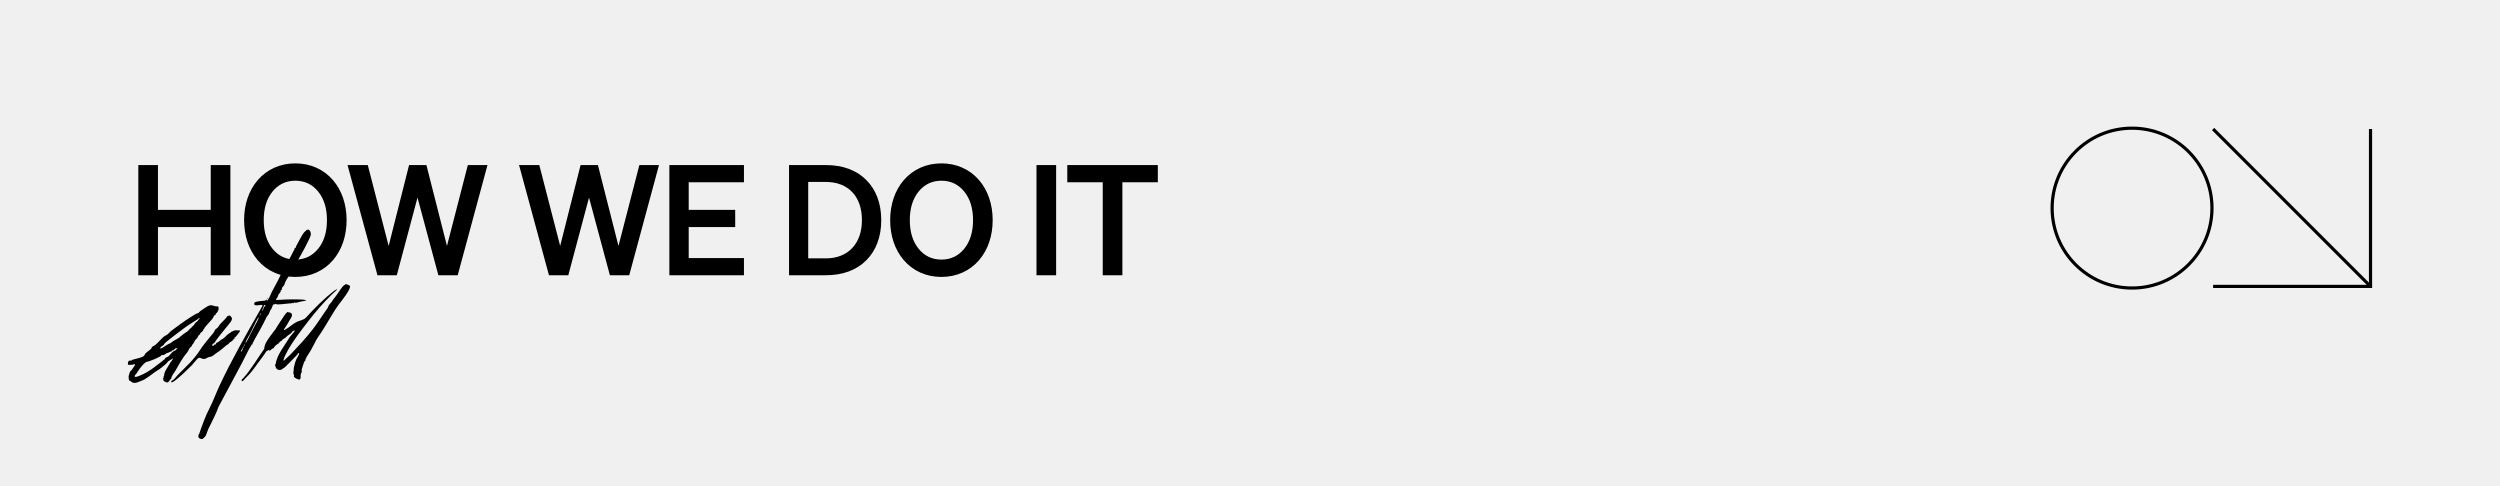
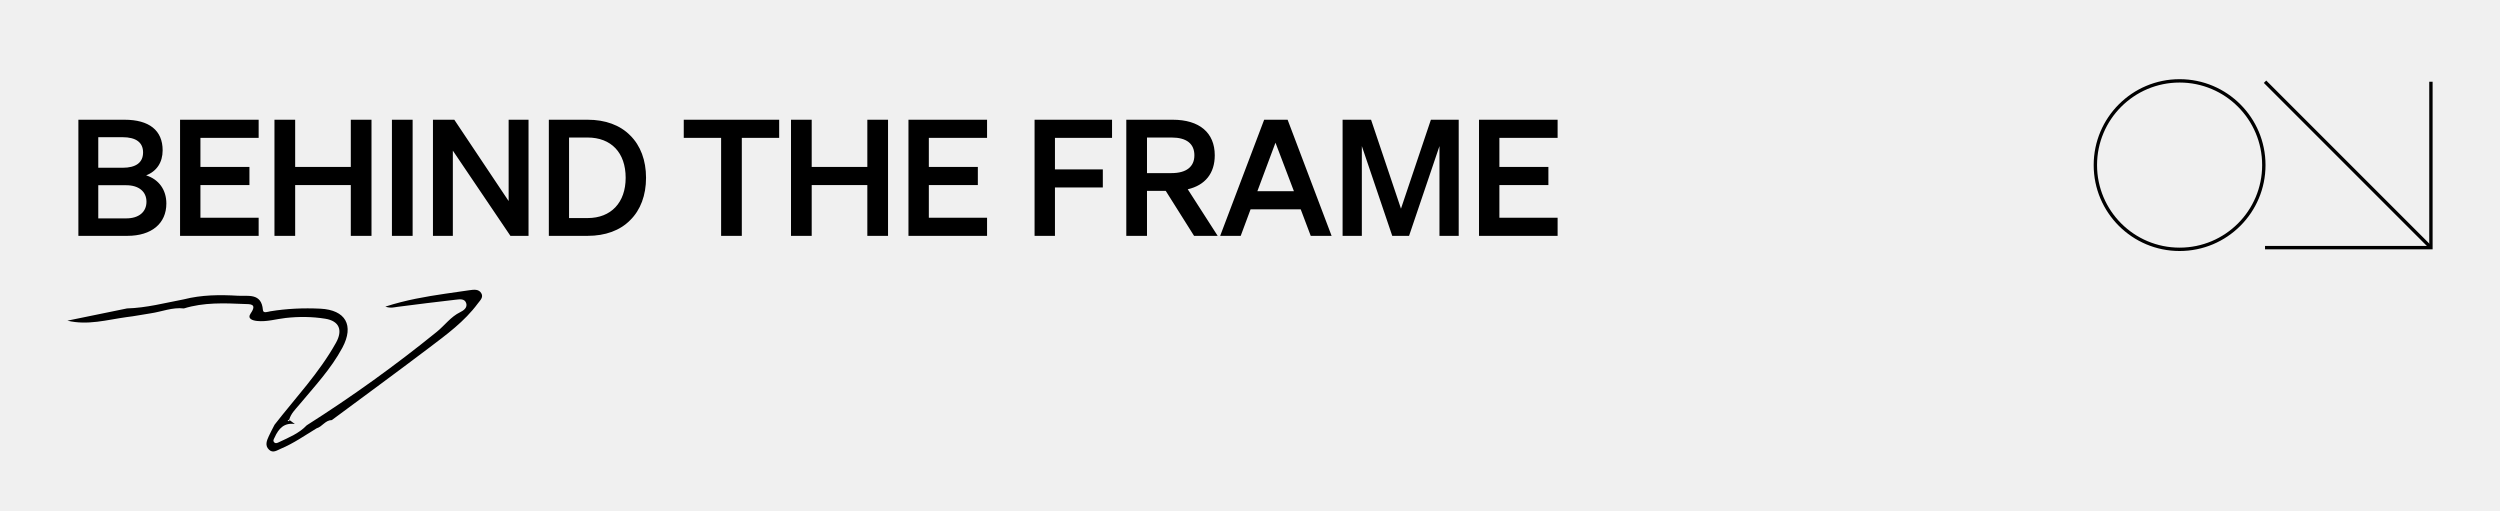
- <svg xmlns="http://www.w3.org/2000/svg" width="1564" height="304" viewBox="0 0 1564 304" fill="none">
-   <path d="M131.84 131.294V103.262H144.128V172.19H131.84V142.046H98.816V172.19H86.528V103.262H98.816V131.294H131.84ZM161.152 162.686C155.68 156.254 152.704 147.614 152.704 137.726C152.704 127.838 155.68 119.198 161.152 112.766C167.008 105.95 175.264 102.206 184.768 102.206C194.272 102.206 202.528 105.95 208.384 112.766C213.856 119.198 216.832 127.838 216.832 137.726C216.832 147.614 213.856 156.254 208.384 162.686C202.528 169.502 194.272 173.246 184.768 173.246C175.264 173.246 167.008 169.502 161.152 162.686ZM184.768 162.398C190.624 162.398 195.424 160.094 199.072 155.582C202.72 151.07 204.544 145.118 204.544 137.726C204.544 130.334 202.72 124.382 199.072 119.87C195.424 115.358 190.624 113.054 184.768 113.054C178.912 113.054 174.112 115.358 170.464 119.87C166.816 124.382 164.992 130.334 164.992 137.726C164.992 145.118 166.816 151.07 170.464 155.582C174.112 160.094 178.912 162.398 184.768 162.398ZM243.143 153.854L255.911 103.262H266.759L279.623 153.854L292.679 103.262H304.967L286.343 172.19H274.247L261.191 123.614L248.231 172.19H236.135L217.415 103.262H230.087L243.143 153.854ZM350.442 153.854L363.21 103.262H374.058L386.922 153.854L399.978 103.262H412.266L393.642 172.19H381.546L368.49 123.614L355.53 172.19H343.434L324.714 103.262H337.386L350.442 153.854ZM418.759 172.19V103.262H465.415V114.014H430.855V131.294H459.943V142.046H430.855V161.438H465.415V172.19H418.759ZM516.661 172.19H493.62V103.262H516.661C527.125 103.262 535.861 106.43 541.909 112.574C548.053 118.622 551.317 127.358 551.317 137.726C551.317 148.094 548.053 156.83 541.909 162.878C535.861 169.022 527.125 172.19 516.661 172.19ZM505.62 113.822V161.63H516.661C530.58 161.63 539.221 152.414 539.221 137.726C539.221 122.846 530.677 113.822 516.564 113.822H505.62ZM565.338 162.686C559.866 156.254 556.89 147.614 556.89 137.726C556.89 127.838 559.866 119.198 565.338 112.766C571.194 105.95 579.45 102.206 588.954 102.206C598.458 102.206 606.714 105.95 612.57 112.766C618.042 119.198 621.018 127.838 621.018 137.726C621.018 147.614 618.042 156.254 612.57 162.686C606.714 169.502 598.458 173.246 588.954 173.246C579.45 173.246 571.194 169.502 565.338 162.686ZM588.954 162.398C594.81 162.398 599.61 160.094 603.258 155.582C606.906 151.07 608.73 145.118 608.73 137.726C608.73 130.334 606.906 124.382 603.258 119.87C599.61 115.358 594.81 113.054 588.954 113.054C583.098 113.054 578.298 115.358 574.65 119.87C571.002 124.382 569.178 130.334 569.178 137.726C569.178 145.118 571.002 151.07 574.65 155.582C578.298 160.094 583.098 162.398 588.954 162.398ZM648.428 103.262H660.716V172.19H648.428V103.262ZM724.333 103.262V114.014H702.157V172.19H689.869V114.014H667.693V103.262H724.333Z" fill="black" />
-   <path d="M1383.81 130.19C1383.81 102.576 1361.42 80.19 1333.81 80.19C1306.2 80.19 1283.81 102.576 1283.81 130.19C1283.81 157.804 1306.2 180.19 1333.81 180.19C1361.42 180.19 1383.81 157.804 1383.81 130.19Z" stroke="black" stroke-width="2" stroke-miterlimit="10" />
-   <g clip-path="url(#clip0_4913_2725)">
-     <path d="M1483 179.19L1384.52 80.71" stroke="black" stroke-width="2" stroke-miterlimit="10" />
-     <path d="M1483 80.71V179.19H1384.52" stroke="black" stroke-width="2" stroke-miterlimit="10" />
+ <svg xmlns="http://www.w3.org/2000/svg" width="1484" height="303" viewBox="0 0 1484 303" fill="none">
+   <path d="M75.616 140H46.528V71.072H73.888C88.576 71.072 96.544 77.408 96.544 89.216C96.544 96.416 92.992 101.696 86.752 104.096C94.336 106.496 98.752 112.736 98.752 120.8C98.752 132.704 89.92 140 75.616 140ZM58.336 81.44V99.584H72.736C80.704 99.584 84.928 96.512 84.928 90.464C84.928 84.608 80.8 81.44 72.736 81.44H58.336ZM74.944 109.952H58.336V129.632H74.944C82.336 129.632 86.944 125.888 86.944 119.744C86.944 113.696 82.336 109.952 74.944 109.952ZM106.881 140V71.072H153.537V81.824H118.977V99.104H148.065V109.856H118.977V129.248H153.537V140H106.881ZM208.233 99.104V71.072H220.521V140H208.233V109.856H175.209V140H162.921V71.072H175.209V99.104H208.233ZM232.648 71.072H244.936V140H232.648V71.072ZM301.929 71.072H313.737V140H302.985L268.809 89.408V140H257.001V71.072H269.673L301.929 119.36V71.072ZM348.831 140H325.791V71.072H348.831C359.295 71.072 368.031 74.24 374.079 80.384C380.223 86.432 383.487 95.168 383.487 105.536C383.487 115.904 380.223 124.64 374.079 130.688C368.031 136.832 359.295 140 348.831 140ZM337.791 81.632V129.44H348.831C362.751 129.44 371.391 120.224 371.391 105.536C371.391 90.656 362.847 81.632 348.735 81.632H337.791ZM462.516 71.072V81.824H440.34V140H428.052V81.824H405.876V71.072H462.516ZM514.848 99.104V71.072H527.136V140H514.848V109.856H481.824V140H469.536V71.072H481.824V99.104H514.848ZM539.263 140V71.072H585.919V81.824H551.359V99.104H580.447V109.856H551.359V129.248H585.919V140H539.263ZM626.22 111.296V140H614.124V71.072H660.108V81.824H626.22V100.544H654.636V111.296H626.22ZM691.994 113.312H680.858V140H668.57V71.072H696.122C711.962 71.072 721.082 78.752 721.082 92.192C721.082 102.848 715.418 109.952 705.05 112.352L722.81 140H708.794L691.994 113.312ZM680.858 81.632V102.752H695.45C704.186 102.752 708.986 99.008 708.986 92.192C708.986 85.28 704.282 81.632 695.45 81.632H680.858ZM724.293 140L750.405 71.072H764.325L790.437 140H778.053L772.101 124.256H742.341L736.485 140H724.293ZM768.069 113.504L757.125 84.704L746.373 113.504H768.069ZM854.467 86.72L836.419 140H826.435L808.387 86.72V140H796.963V71.072H813.859L831.619 123.872L849.379 71.072H865.891V140H854.467V86.72ZM877.94 140V71.072H924.596V81.824H890.036V99.104H919.124V109.856H890.036V129.248H924.596V140H877.94Z" fill="black" />
+   <path d="M1343.81 98C1343.81 70.386 1321.42 48 1293.81 48C1266.2 48 1243.81 70.386 1243.81 98C1243.81 125.614 1266.2 148 1293.81 148C1321.42 148 1343.81 125.614 1343.81 98Z" stroke="black" stroke-width="2" stroke-miterlimit="10" />
+   <g clip-path="url(#clip0_6891_6215)">
+     <path d="M1443 147L1344.52 48.52" stroke="black" stroke-width="2" stroke-miterlimit="10" />
+     <path d="M1443 48.52V147H1344.52" stroke="black" stroke-width="2" stroke-miterlimit="10" />
  </g>
-   <g clip-path="url(#clip1_4913_2725)">
-     <path d="M193.272 143.747C193.404 143.81 194.147 144.794 194.235 145.028C194.324 145.261 194.512 146.504 194.475 146.713C194.261 148.013 193.404 149.597 192.844 150.751C191.428 153.66 189.854 156.677 188.211 159.586C186.253 163.063 183.987 166.685 181.872 170.125C181.841 170.181 181.979 170.32 181.941 170.421C181.419 171.746 180.141 173.45 179.222 175.009C178.523 176.202 178.202 176.94 177.862 178.259C177.831 178.379 176.509 179.868 176.408 180.095C176.257 180.449 176.446 180.871 176.263 181.231C176.125 181.509 175.678 181.547 175.602 181.654C175.539 181.749 175.734 182.064 175.627 182.342C175.451 182.79 174.564 183.711 174.242 184.292C173.959 184.815 173.852 185.453 173.6 185.958C173.43 186.292 172.801 186.961 172.65 187.39C172.499 187.819 172.769 187.624 172.895 187.643C173.147 187.68 174.431 187.592 174.822 187.573C177.957 187.409 181.098 187.213 184.239 187.283C186.14 187.327 189.332 187.264 191.075 187.687C191.371 187.756 191.415 187.548 191.371 188.072C190.207 188.305 189.011 188.501 187.846 188.747C187.002 188.924 185.718 189.397 184.85 189.422C184.56 189.428 184.195 189.176 183.899 189.233C183.698 189.271 183.641 189.826 183.477 189.832C183.439 189.832 183.276 189.548 183.087 189.523C182.873 189.498 182.59 189.725 182.313 189.738C179.543 189.864 176.376 190.451 173.525 190.438C173.009 190.438 172.675 190.097 172.555 190.097C172.385 190.097 171.479 190.672 170.925 190.438L169.704 193.373C168.873 194.092 168.627 195.588 168.193 196.376C167.796 197.089 166.575 198.383 166.361 199.077C166.147 199.771 166.777 199.677 165.82 199.917C165.769 200.163 165.757 200.453 165.644 200.68C164.385 203.23 163.056 205.533 161.703 208.07C160.551 210.222 159.141 212.443 158.165 214.5C158.008 214.828 157.926 215.264 157.819 215.617L157.441 215.428C157.17 216.444 156.409 217.163 155.93 218.122C149.931 230.258 143.151 242.229 136.699 254.521C135.075 259.286 132.45 263.855 130.234 268.594C129.661 269.812 129.221 271.61 128.66 272.683C128.503 272.986 127.074 274.437 126.816 274.564C126.023 274.936 124.449 274.381 124.178 273.491C124.103 273.245 124.084 272.267 124.159 272.046C124.248 271.787 124.537 271.642 124.625 271.377C126.445 266.101 128.56 260.176 131.147 255.228C133.388 250.931 135.264 245.668 137.335 241.263C144.964 224.988 153.815 209.502 162.704 193.972C162.943 193.556 164.441 190.962 164.271 190.798C162.502 190.533 161.023 191.442 159.336 190.798C159.021 190.609 158.971 189.687 159.185 189.359C159.814 188.394 164.838 188.236 166.097 188.028L166.411 187.27L167.091 188.04C167.67 187.92 167.576 187.491 167.796 187.195C168.275 186.564 168.52 186.097 168.835 185.308C170.132 182.077 172.171 178.928 173.67 175.886C174.815 173.57 176.037 171.147 177.182 168.654C177.434 168.105 177.994 167.575 178.089 166.868L178.693 166.748L178.391 166.168C178.945 165.31 179.612 164.502 180.109 163.618C181.475 161.176 182.778 158.955 183.981 156.355C184.05 156.204 184.296 156.178 184.302 156.166C184.359 156.002 184.038 155.648 184.17 155.446C184.226 155.364 184.875 155.207 185.038 154.828C185.215 154.424 184.975 154.569 185.315 153.919C186.077 152.461 186.807 151.048 187.689 149.496C188.633 147.823 189.464 145.987 190.899 144.693C191.101 144.51 191.409 144.523 191.51 144.416C191.617 144.302 191.484 143.999 191.686 143.885C191.931 143.74 192.989 143.608 193.266 143.747H193.272ZM166.021 190.81L165.266 190.836L163.881 194.521C164.668 194.269 164.945 192.42 165.228 192.066C165.499 191.738 166.046 191.561 166.021 190.804V190.81ZM162.704 197.449L163.094 195.884C162.697 195.991 162.232 197.266 162.704 197.449ZM159.695 203.249C160.198 202.308 161.451 200.169 161.684 199.26C161.734 199.071 161.879 198.572 161.539 198.623C159.581 202.113 157.995 205.804 156.163 209.363C156.025 209.635 155.786 209.799 155.477 210.411C154.797 211.736 154.004 213.024 153.545 214.456C153.96 214.948 156.415 209.54 156.585 209.199C157.636 207.098 158.744 205.009 159.695 203.249ZM152.676 216.538C152.928 215.996 153.381 215.504 153.343 214.847L151.788 217.681C152.411 218.122 152.361 216.797 152.443 216.652C152.468 216.602 152.651 216.595 152.676 216.538ZM151.977 217.977C151.473 217.857 151.637 218.129 151.473 218.35C151.297 218.589 150.271 219.908 150.907 220.129C151.096 219.246 152.021 218.892 151.977 217.984V217.977Z" fill="black" />
-     <path d="M218.2 181.547C216.079 185.642 212.289 189.637 209.809 193.556C207.644 196.97 205.661 200.422 203.533 203.88C202.022 206.341 200.518 208.777 198.912 210.992C198.094 212.121 197.307 213.718 196.678 214.986C195.305 217.769 193.744 220.502 191.824 223.322C191.73 223.461 191.755 223.669 191.761 223.84L191.377 223.638L191.554 224.313L191.025 224.654C191.428 225.67 190.817 225.544 190.534 226.036C189.822 227.304 189.269 229.639 188.771 231.072C188.67 231.356 189.086 231.734 188.45 231.659C188.368 231.987 188.708 231.785 188.796 231.873C188.834 231.911 188.847 232.845 188.847 232.895C188.828 233.053 188.488 233.009 188.394 233.268C188.362 233.343 188.054 234.801 188.047 234.883C187.991 235.748 188.412 236.461 187.588 237.344C186.965 237.855 183.949 236.36 183.823 235.439C183.792 235.192 184 234.921 183.974 234.713C183.974 234.662 183.817 234.58 183.679 233.905C183.616 233.596 182.955 233.198 183.767 233.217C183.143 232.681 183.723 232.46 183.697 232.151C183.578 230.611 184.17 228.27 184.686 226.623C184.786 226.295 185.126 225.399 185.328 224.913C185.718 223.985 186.807 222.445 187.04 221.745C187.298 220.962 186.813 220.539 186.505 221.057C185.8 222.237 185.089 222.761 184.151 223.739C182.35 225.607 180.267 227.803 178.391 229.582C177.616 230.314 177.547 230.15 177.063 230.497C176.773 230.699 176.37 231.122 176.018 231.261C175.394 231.507 174.211 231.488 173.632 231.173C173.223 230.952 173.374 230.213 172.461 230.491C172.958 229.582 171.863 228.913 172.071 228.08C172.108 227.935 172.461 227.967 172.473 227.828C173.009 222.13 178.309 215.977 181.236 210.897L184.358 207.13C184.402 206.814 184.371 206.808 184.063 206.833C183.036 206.915 182.527 208.114 181.815 208.682C180.468 209.767 180.09 209.616 178.844 211.08C178.762 211.175 177.125 212.121 176.83 212.374C176.332 212.796 175.86 213.932 175.218 213.491C175.01 214.014 174.884 214.601 174.223 214.462L174.387 214.816C173.015 215.548 171.737 216.513 171.07 217.946C170.283 217.731 169.401 219.176 168.822 219.328C168.413 219.435 168.199 218.949 167.922 218.987C167.847 219 166.739 219.706 166.613 219.826C166.172 220.249 165.927 220.969 165.536 221.48C162.874 224.932 160.387 228.686 157.649 232.144C156.352 233.785 155.03 235.218 153.544 236.638C153.223 236.947 151.763 239.029 151.31 238.31C150.793 237.502 151.75 237.054 152.178 236.581C156.975 231.286 160.928 224.414 165.272 218.28C165.524 214.513 168.174 211.623 170.207 208.764C170.975 207.679 171.076 207.477 172.001 206.454C172.562 205.83 172.82 205.123 173.279 204.403C174.595 202.353 175.948 200.201 177.358 198.181C178.007 197.247 178.416 196.477 179.322 195.613C179.442 195.499 179.864 195.177 179.983 195.177C180.468 195.556 180.884 195.304 181.488 195.543C184.182 196.616 181.614 199.513 180.789 200.989C179.965 202.466 179.36 203.589 178.397 204.94C178.007 205.483 176.817 206.997 178.366 206.221C180.915 204.94 183.175 202.517 185.932 201.254C187.984 200.314 190.011 200.251 191.585 198.516C196.829 192.716 203.023 186.444 209.337 181.717C209.771 181.389 210.426 181.307 210.797 180.834C210.942 180.802 210.93 181.036 210.892 181.124C210.747 181.452 208.191 183.636 207.669 184.147C202.494 189.195 197.408 195.007 192.945 200.819C188.482 206.631 183.666 212.708 179.902 219.479C179.285 220.59 177.868 223.348 177.484 224.66C177.428 224.856 177.138 225.859 177.642 225.6L182.036 221.448C186.688 216.539 191.61 211.295 195.866 205.754C199.082 201.564 202.022 196.749 204.918 192.761C205.277 192.262 205.478 191.366 205.667 191.044C206.051 190.375 207.109 189.448 207.663 188.646C208.166 187.908 208.04 187.807 208.739 186.999C210.879 184.544 212.352 181.723 214.404 179.224C214.927 178.587 215.758 178.328 216.274 177.71C217.011 177.943 219.101 178.341 219.019 179.338C218.981 179.792 218.452 181.105 218.219 181.547H218.2Z" fill="black" />
-     <path d="M135.075 196.143C134.918 196.364 134.968 196.73 134.842 196.932C134.672 197.203 134.263 197.121 134.087 197.298C133.879 197.512 133.199 199.071 132.67 199.696C131.569 200.996 130.316 202.214 129.258 203.501C128.635 204.265 127.691 205.098 127.609 206.057L127.225 205.861C127.269 206.303 127.143 206.625 126.904 206.984C126.596 207.445 125.318 208.366 125.173 208.606C125.066 208.783 125.255 209.098 125.179 209.199C125.06 209.363 124.682 209.307 124.48 209.521C124.027 209.988 123.681 211.111 123.329 211.585C123.133 211.85 122.485 212.235 122.227 212.594C121.837 213.15 120.685 215.472 120.559 215.592C120.515 215.636 120.212 215.422 120.099 215.623C119.917 215.945 120.206 216.242 120.099 216.425C120.061 216.494 119.142 217.182 118.903 217.479C118.053 218.539 117.732 219.814 116.819 220.855C113.848 224.275 111.739 228.51 109.473 232.353C108.573 233.88 107.383 234.908 107.119 236.789C106.2 237.508 105.69 239.427 104.318 239.282C104.204 239.269 102.599 238.518 102.505 238.442C102.177 238.177 101.988 236.751 102.102 236.442C102.146 236.316 102.769 236.353 102.24 235.476L102.612 235.281C102.58 233.659 103.48 231.816 104.393 230.434C105.281 229.09 105.854 228.049 106.685 226.623C106.886 226.276 108.686 224.54 107.811 224.225C107.723 224.193 107.729 224.433 107.547 224.591C106.829 225.184 105.986 225.443 105.243 226.048C104.859 226.364 104.311 227.228 103.927 227.563C102.322 228.958 100.383 230.63 98.639 231.646C96.304 233.009 94.371 234.839 91.986 236.316C91.224 236.789 91.18 236.757 90.462 237.325C89.965 237.717 85.684 239.383 85.004 239.477C83.135 239.749 82.587 239.25 81.347 238.177C81.29 238.127 80.963 238.278 80.799 238.038C80.617 237.767 80.434 236.107 80.434 235.685C80.434 235.11 81.158 232.889 81.429 232.384C81.656 231.968 82.002 231.955 82.172 231.709C82.543 231.179 84.589 228.434 84.52 228.068C84.01 227.481 83.531 228.068 83.034 228.131C82.449 228.207 80.522 228.434 80.138 228.162C79.767 227.727 80.195 226.011 80.541 225.777C81.058 225.43 81.882 225.67 82.241 225.581C82.398 225.544 82.373 225.228 82.606 225.146C84.52 224.496 88.731 223.84 90.103 222.609C90.292 222.439 90.62 221.574 90.947 221.196C91.841 220.167 94.113 218.798 94.774 217.927C94.907 217.75 94.749 216.759 95.624 216.993L95.429 216.608C96.512 216.557 97.62 215.409 98.413 214.658C99.848 213.301 101.095 211.736 102.719 210.436C103.216 210.039 104.488 209.49 104.916 209.117C105.998 208.171 106.54 207.376 107.925 206.366C111.418 203.823 114.975 201.116 118.576 198.819C119.293 198.358 119.489 198.295 120.112 197.853C120.489 197.582 122.302 196.496 122.781 196.238C123.259 195.979 123.782 196.036 123.901 195.972C124.109 195.859 125.041 194.792 125.324 194.597C126.558 193.745 129.246 191.877 130.272 191.404C132.406 190.419 133.243 191.391 135.169 191.681C135.881 191.789 136.548 191.151 136.749 192.489C136.951 193.827 136.296 194.78 135.585 195.802C135.465 195.972 135.157 196.023 135.062 196.149L135.075 196.143ZM124.455 199.961C124.638 199.633 125.079 199.008 124.493 198.825C124.506 199.058 123.769 199.639 123.637 199.727C120.099 201.974 116.807 203.999 113.559 206.53C111.349 208.246 108.888 209.963 106.628 211.806C105.797 212.487 103.562 214.172 103.052 214.822C102.542 215.472 102.593 215.762 101.818 216.28C101.466 216.513 101.139 216.425 101.12 216.45C101.044 216.557 101.088 216.86 100.975 216.974C100.654 217.302 100.068 217.416 100.113 217.971C100.541 218.003 100.943 217.908 101.334 217.731C102.442 217.214 103.896 215.971 105.048 215.396C106.584 214.633 106.515 214.898 107.906 213.762C109.033 212.847 110.436 212.348 111.664 211.528C112.218 211.162 112.47 210.827 112.967 210.43C114.654 209.067 115.491 208.392 117.279 207.306C117.745 207.022 119.142 205.129 119.967 204.845L119.81 204.498C121.106 204.164 121.566 202.655 122.46 201.772C123.077 201.16 123.971 200.964 124.115 199.809L124.449 199.954L124.455 199.961ZM109.889 217.939C109.794 217.864 109.996 217.504 109.668 217.586C109.876 218.627 109.385 218.223 108.982 218.552C108.768 218.728 108.479 219.176 108.309 219.239C108.069 219.328 107.604 219.063 107.522 219.151C107.478 219.195 107.597 219.561 107.49 219.687C107.434 219.751 106.219 220.211 105.935 220.344C105.211 220.691 104.72 220.811 103.971 221.114C103.751 221.202 102.612 222.01 102.524 222.041C102.158 222.18 101.346 222.041 101.132 222.142C101.076 222.167 100.515 222.83 100.175 223.019C98.123 224.124 95.876 225.077 93.648 225.859C91.671 226.547 91.608 226.017 89.858 227.746C88.108 229.475 86.509 231.854 85.105 234.05C84.803 234.523 84.029 234.688 84.325 235.76C85.596 235.918 86.559 235.325 87.642 234.915C93.219 232.794 98.753 228.03 103.184 224.578C103.373 224.433 103.298 224.061 103.487 223.89C103.776 223.625 104.827 223.348 105.23 223.051C106.206 222.344 107.144 220.88 108.025 220.129C108.611 219.624 109.265 219.511 109.775 219.151C110.109 218.911 111.167 217.92 110.946 217.586C110.745 217.782 110.134 218.129 109.895 217.939H109.889Z" fill="black" />
-     <path d="M141.565 204.801C139.318 207.678 136.8 210.531 134.823 213.427C134.678 213.642 134.647 213.932 134.446 214.166C133.86 214.828 132.746 214.992 132.689 216.217L133.035 216.071L133.174 216.419H133.564C133.866 216.28 133.665 215.863 133.848 215.731C134.244 215.44 134.773 215.636 134.811 215.605C134.88 215.535 135.182 214.633 135.472 214.506C136.844 213.907 137.014 213.535 138.191 212.645C138.613 212.329 139.482 211.976 139.903 211.623C141.08 210.638 142.132 209.25 143.561 208.448C144.543 207.893 144.197 208.026 144.82 207.546C145.009 207.401 146.614 206.732 146.878 206.681C147.791 206.511 149.069 206.871 150.051 206.644C150.108 207.054 150.007 207.338 149.831 207.691C149.686 207.988 147.319 210.916 147.13 211.017C146.96 211.105 146.752 210.928 146.746 210.947C146.696 211.042 146.796 211.534 146.683 211.875C146.614 212.09 145.751 212.424 145.575 212.607L145.965 212.897C145.097 212.834 144.807 213.781 144.398 213.97C144.209 214.058 143.894 213.894 143.813 213.97C143.63 214.122 143.705 214.506 143.58 214.62C143.353 214.835 142.843 214.368 143.202 215.011C143.082 215.201 141.981 215.731 141.76 215.907C139.746 217.548 137.889 219.302 135.667 220.691C134.496 221.423 134.439 221.612 133.476 222.363C132.4 223.196 131.166 223.234 130.171 223.568C129.265 223.871 129.026 224.578 127.49 224.578C126.086 224.578 125.16 223.335 124.027 224.042C123.07 224.641 121.138 227.342 120.137 228.352C117.254 231.267 112.432 235.987 109.209 238.31C108.869 238.556 107.358 239.553 107.069 239.099C107.018 238.089 108.114 237.881 108.705 237.401C109.379 236.858 110.317 235.483 110.934 234.852C115.85 229.841 121.522 224.837 125.324 218.697C126.092 217.453 127.068 216.223 128.025 214.948C129.819 212.55 131.789 210.461 133.659 208.082C134.03 207.609 134.339 206.543 134.773 206.069C135.409 205.369 135.937 205.495 136.598 204.359C137.593 202.655 139.582 200.914 141.087 199.311C141.483 198.888 142.012 198.187 142.283 197.664L142.73 197.84L143.095 197.392L143.624 197.354C146.488 199.109 144.587 201.015 143.126 202.908C142.648 203.526 142.107 204.157 141.603 204.807L141.565 204.801Z" fill="black" />
-     <path d="M166.997 187.094L167.092 186.115L167.394 186.601L166.997 187.094Z" fill="black" />
-   </g>
+   <path d="M196.987 249.361C193.106 249.38 191.314 253.261 187.951 254.243C180.959 258.461 174.271 263.201 166.689 266.365C164.443 267.302 162.046 269.177 159.713 266.96C157.067 264.451 158.365 261.522 159.6 258.817C160.635 256.547 161.846 254.355 162.979 252.124C175.428 236.125 189.469 221.333 199.443 203.459C203.627 195.956 201.371 190.517 193.023 189.184C185.251 187.944 177.464 187.871 169.614 188.74C163.95 189.365 158.39 191.147 152.609 190.532C149.939 190.249 146.59 189.248 148.801 186.045C152.951 180.04 148.084 180.582 145.067 180.45C133.008 179.933 120.915 179.44 109.154 183.092C102.31 182.281 95.958 185.054 89.362 186.006C84.632 186.69 79.911 187.705 75.131 188.237C63.527 189.834 52.068 193.256 40 190.341C51.8 187.92 63.6 185.503 75.395 183.082C86.873 182.764 97.93 179.816 109.12 177.687C119.699 174.997 130.523 174.909 141.263 175.554C147.137 175.905 155.226 173.708 156.061 183.985C156.242 186.197 158.844 185.054 160.406 184.795C170.258 183.179 180.178 182.745 190.128 183.228C205.15 183.956 210.354 193.119 203.222 206.423C196.479 219.004 186.715 229.364 177.659 240.226C175.36 242.985 172.714 245.465 171.693 249.068C171.371 249.263 171.049 249.458 170.727 249.653C171.298 250.449 171.615 249.697 172.011 249.444C173.011 250.2 174.017 250.952 175.028 251.709C168.657 250.747 165.356 254.453 163.037 259.632C162.622 260.555 161.841 261.531 162.71 262.503C163.584 263.475 164.692 262.903 165.6 262.474C171.435 259.696 177.498 257.284 182.087 252.456C208.89 235.456 234.603 216.968 259.272 196.981C263.979 193.168 267.547 188.027 273.206 185.293C275.207 184.327 277.629 182.594 276.726 179.908C275.793 177.14 272.84 177.638 270.623 177.892C259.053 179.205 247.502 180.66 235.956 182.144C233.935 182.403 231.967 183.101 228.73 182.013C241.077 178.014 252.652 176.076 264.276 174.348C269.09 173.63 273.904 172.913 278.732 172.263C281.271 171.921 284.146 171.482 285.675 174.031C287.149 176.491 284.971 178.332 283.6 180.187C275.681 190.898 265.023 198.641 254.595 206.54C235.521 220.986 216.203 235.1 196.987 249.356V249.361Z" fill="black" />
  <defs>
-     <clipPath id="clip0_4913_2725">
-       <rect width="100.19" height="100.19" fill="white" transform="translate(1383.81 80)" />
-     </clipPath>
-     <clipPath id="clip1_4913_2725">
-       <rect width="139" height="131" fill="white" transform="translate(80 143.69)" />
+     <clipPath id="clip0_6891_6215">
+       <rect width="100.19" height="100.19" fill="white" transform="translate(1343.81 47.8101)" />
    </clipPath>
  </defs>
</svg>
